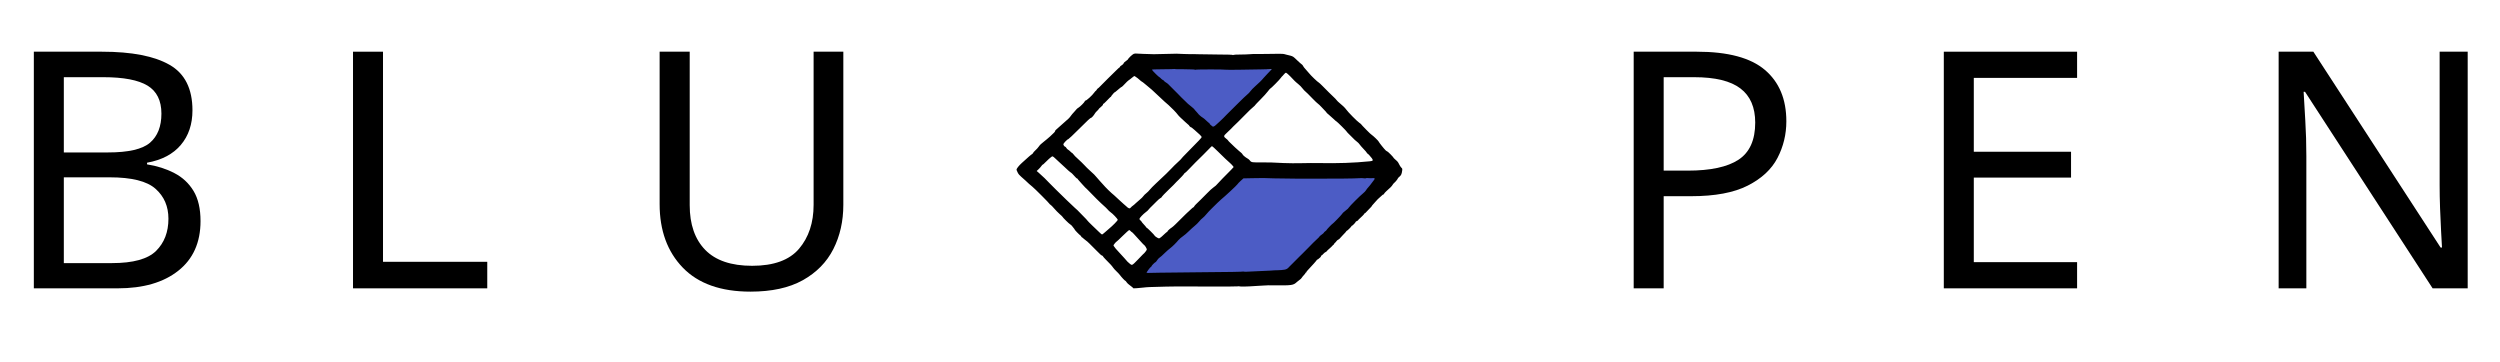
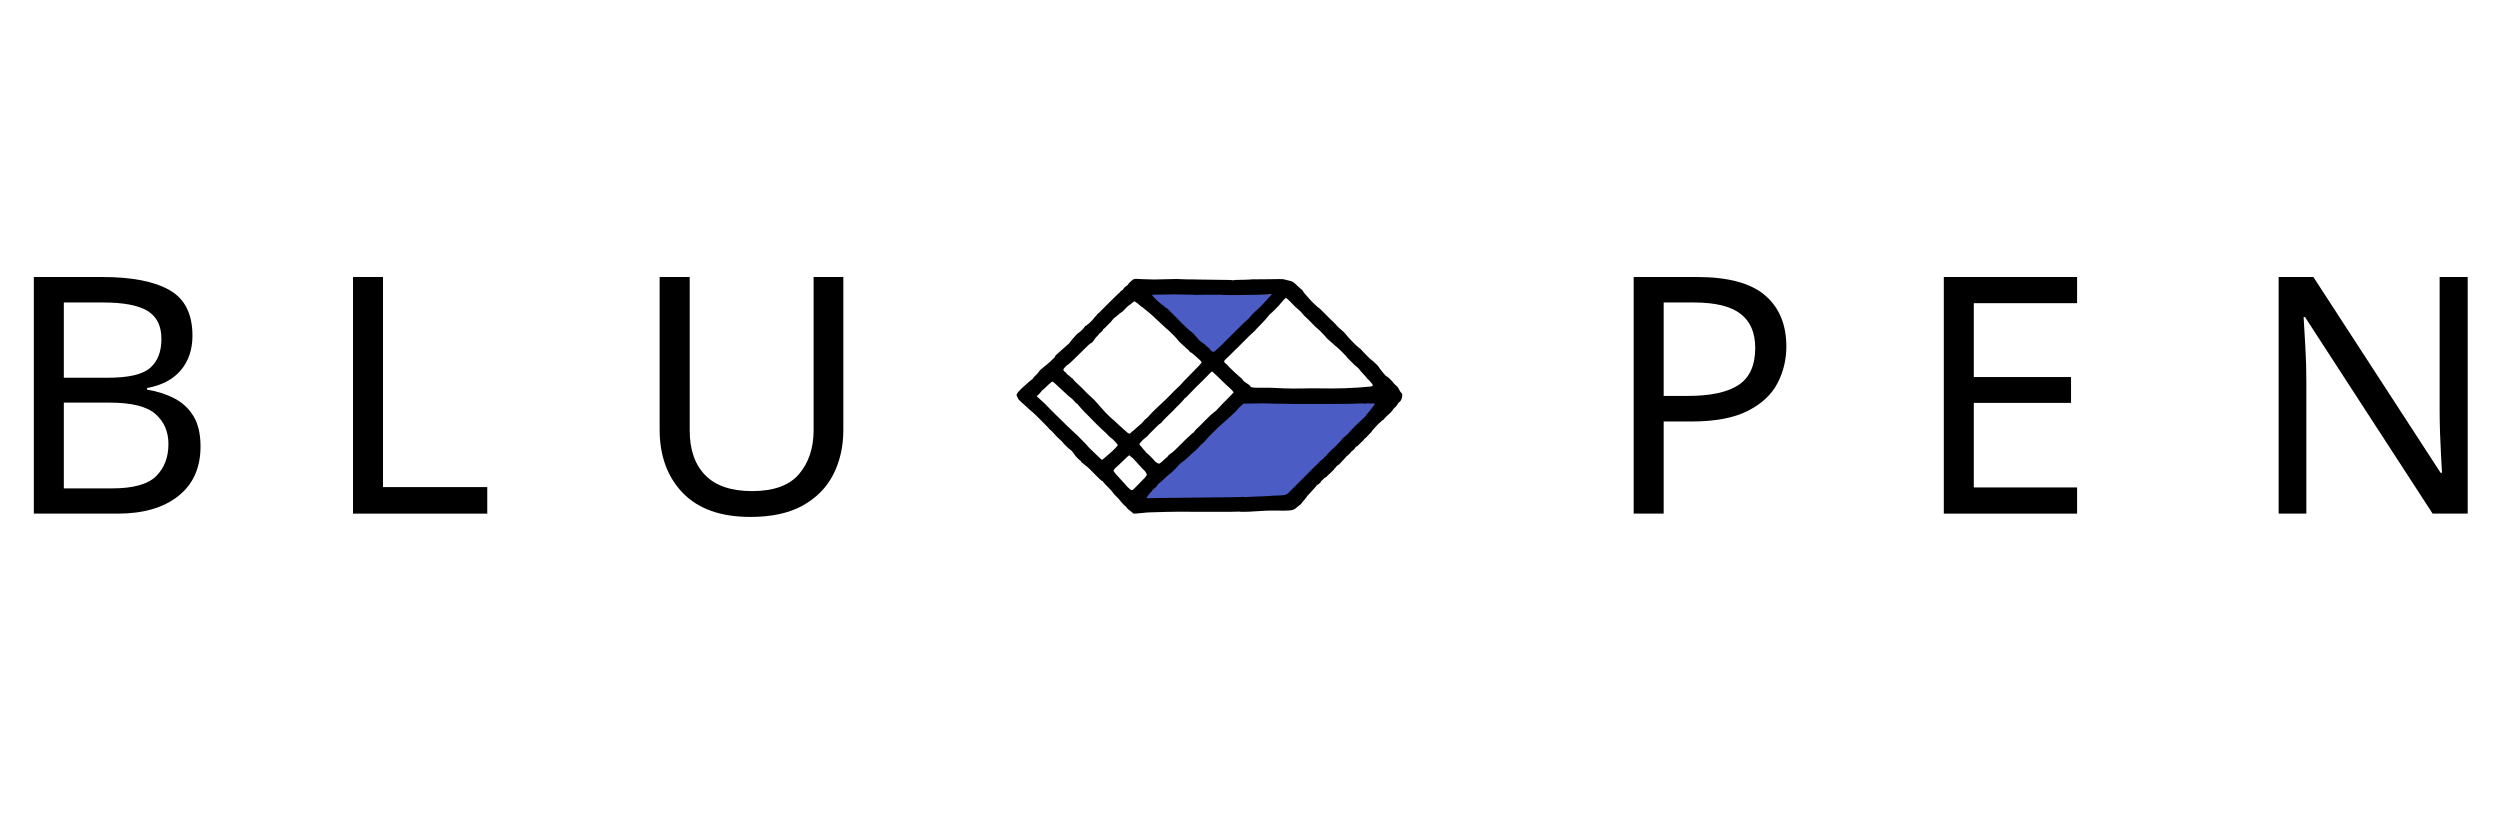
- <svg xmlns="http://www.w3.org/2000/svg" version="1.1" x="0px" y="0px" width="449px" height="65px" viewBox="-0.25 -0.974 449 65" overflow="visible" enable-background="new -0.25 -0.974 449 65" xml:space="preserve">
+ <svg xmlns="http://www.w3.org/2000/svg" version="1.1" x="0px" y="0px" width="200px" height="65px" viewBox="-0.25 -0.974 449 65" overflow="visible" enable-background="new -0.25 -0.974 449 65" xml:space="preserve">
  <defs>
    <style type="text/css">
      @font-face {
      font-family: 'ComfortaaBold';
      src: url('fonts/comfortaa/comfortaa_bold-webfont.eot');
      src: url('fonts/comfortaa/comfortaa_bold-webfont.eot?#iefix') format('embedded-opentype'),
      url('fonts/comfortaa/comfortaa_bold-webfont.woff') format('woff'),
      url('fonts/comfortaa/comfortaa_bold-webfont.ttf') format('truetype'),
      url('fonts/comfortaa/comfortaa_bold-webfont.svg#comfortaabold') format('svg');
      font-weight: normal;
      font-style: normal;
      }
      @font-face {
      font-family: 'ComfortaaRegular';
      src: url('fonts/comfortaa/comfortaa_regular-webfont.eot');
      src: url('fonts/comfortaa/comfortaa_regular-webfont.eot?#iefix') format('embedded-opentype'),
      url('fonts/comfortaa/comfortaa_regular-webfont.woff') format('woff'),
      url('fonts/comfortaa/comfortaa_regular-webfont.ttf') format('truetype'),
      url('fonts/comfortaa/comfortaa_regular-webfont.svg#comfortaaregular') format('svg');
      font-weight: normal;
      font-style: normal;
      }
      @font-face {
      font-family: 'ComfortaaThin';
      src: url('fonts/comfortaa/comfortaa_thin-webfont.eot');
      src: url('fonts/comfortaa/comfortaa_thin-webfont.eot?#iefix') format('embedded-opentype'),
      url('fonts/comfortaa/comfortaa_thin-webfont.woff') format('woff'),
      url('fonts/comfortaa/comfortaa_thin-webfont.ttf') format('truetype'),
      url('fonts/comfortaa/comfortaa_thin-webfont.svg#comfortaathin') format('svg');
      font-weight: normal;
      font-style: normal;
      }
    </style>
  </defs>
  <polyline fill="#4C5CC5" points="203.604,48.417 231.244,48.417 231.707,48.417 249.033,29.67 224.434,29.67 " />
  <polyline fill="#4C5CC5" points="204.393,10.46 217.387,22.958 229.522,11.518 " />
  <path d="M203.352,8.707c-0.244,0.106-1.004,0.827-1.004,0.945c0,0.047-0.126,0.16-0.279,0.259c-0.324,0.211-0.496,0.384-0.548,0.556     c-0.021,0.059-0.173,0.192-0.331,0.291c-0.165,0.092-0.297,0.211-0.297,0.264c0,0.052-0.021,0.092-0.047,0.085     c-0.033-0.005-0.35,0.285-0.714,0.649c-0.363,0.363-1.005,0.992-1.421,1.396c-0.418,0.402-0.985,0.971-1.256,1.262     c-0.272,0.292-0.517,0.517-0.543,0.503c-0.02-0.012-0.099,0.08-0.178,0.206c-0.073,0.125-0.16,0.232-0.193,0.232     c-0.033,0-0.145,0.125-0.251,0.278c-0.337,0.501-1.488,1.547-1.62,1.467c-0.033-0.012-0.072,0.033-0.092,0.12     c-0.047,0.185-0.827,0.964-1.171,1.169c-0.139,0.08-0.271,0.192-0.297,0.239c-0.034,0.046-0.232,0.271-0.442,0.502     c-0.219,0.225-0.477,0.536-0.576,0.681c-0.231,0.344-0.515,0.628-1.125,1.131c-0.265,0.217-0.687,0.596-0.944,0.84     c-0.259,0.243-0.536,0.496-0.616,0.548c-0.085,0.059-0.152,0.158-0.152,0.218c0,0.06-0.08,0.193-0.186,0.292     c-0.483,0.482-1.064,1.012-1.302,1.19c-0.139,0.105-0.404,0.317-0.576,0.468c-0.172,0.153-0.404,0.345-0.508,0.425     c-0.106,0.086-0.285,0.291-0.396,0.463c-0.114,0.17-0.371,0.456-0.577,0.634c-0.205,0.186-0.396,0.404-0.43,0.49     c-0.033,0.086-0.113,0.171-0.172,0.199c-0.118,0.045-0.688,0.529-1.818,1.567c-0.569,0.516-0.979,1.036-0.979,1.248     c0,0.042,0.092,0.253,0.206,0.472c0.145,0.289,0.324,0.508,0.634,0.768c0.238,0.197,0.589,0.508,0.781,0.693     c0.198,0.178,0.482,0.449,0.635,0.596c0.159,0.145,0.423,0.369,0.588,0.495c0.356,0.271,3.108,3.028,3.108,3.114     c0,0.027,0.073,0.094,0.165,0.145c0.092,0.047,0.384,0.346,0.648,0.656c0.265,0.312,0.708,0.766,0.992,1.012     c0.278,0.238,0.509,0.463,0.509,0.489c0,0.091,1.177,1.257,1.375,1.355c0.112,0.058,0.271,0.199,0.351,0.317     c0.085,0.119,0.225,0.289,0.303,0.385c0.087,0.092,0.153,0.191,0.153,0.23c0,0.078,0.827,0.932,1.044,1.076     c0.08,0.055,0.146,0.141,0.146,0.186c0,0.055,0.026,0.094,0.059,0.094c0.033,0,0.225,0.146,0.423,0.331     c0.198,0.179,0.39,0.331,0.417,0.331c0.066,0,0.812,0.721,1.857,1.791c0.689,0.707,0.827,0.826,1.032,0.893     c0.059,0.027,0.113,0.073,0.113,0.121c0,0.038,0.218,0.283,0.476,0.547c0.807,0.799,1.137,1.164,1.329,1.455     c0.099,0.152,0.371,0.45,0.595,0.662c0.225,0.211,0.502,0.5,0.609,0.647c0.343,0.464,0.938,1.092,1.032,1.092     c0.026,0,0.119,0.11,0.204,0.249c0.094,0.133,0.298,0.34,0.457,0.445c0.159,0.105,0.397,0.291,0.535,0.414l0.238,0.227l0.655-0.033     c0.358-0.02,0.887-0.073,1.178-0.111c0.529-0.072,1.157-0.1,4.001-0.166c1.778-0.039,1.381-0.039,7.704-0.014     c2.803,0.014,5.165-0.006,5.251-0.033c0.085-0.033,0.186-0.033,0.219,0c0.065,0.065,1.547,0.041,2.664-0.047     c0.438-0.033,0.867-0.058,0.958-0.058c0.093-0.008,0.464-0.02,0.827-0.046c0.808-0.049,0.67-0.041,1.818-0.033     c3.234,0.033,3.428,0,4.1-0.623c0.166-0.152,0.391-0.33,0.505-0.397c0.112-0.066,0.265-0.218,0.331-0.331     c0.065-0.111,0.243-0.335,0.402-0.496c0.159-0.158,0.283-0.33,0.283-0.383c0-0.052,0.033-0.072,0.066-0.052     c0.041,0.019,0.065,0,0.065-0.061c0-0.054,0.113-0.21,0.253-0.356c0.781-0.821,1.666-1.812,1.666-1.885     c0-0.027,0.04-0.045,0.086-0.045c0.045,0,0.132-0.055,0.191-0.121c0.061-0.059,0.184-0.164,0.277-0.231     c0.094-0.065,0.172-0.178,0.172-0.243c0-0.072,0.041-0.133,0.087-0.133s0.191-0.119,0.317-0.271     c0.125-0.146,0.322-0.312,0.443-0.356c0.111-0.055,0.21-0.121,0.21-0.161c0-0.032,0.199-0.231,0.452-0.442     c0.242-0.205,0.501-0.463,0.581-0.561c0.073-0.109,0.157-0.174,0.179-0.147c0.025,0.021,0.045-0.007,0.045-0.06     c0-0.059,0.087-0.178,0.191-0.266c0.1-0.084,0.238-0.235,0.298-0.336c0.066-0.093,0.204-0.211,0.313-0.258     c0.104-0.046,0.189-0.105,0.189-0.125c0-0.026,0.285-0.33,0.628-0.683c0.345-0.343,0.628-0.661,0.628-0.699     c0-0.034,0.033-0.066,0.074-0.066c0.091,0,0.893-0.8,0.866-0.874c-0.006-0.033,0.013-0.047,0.04-0.025     c0.066,0.039,0.714-0.621,0.688-0.707c-0.006-0.027,0.094-0.1,0.217-0.152c0.126-0.055,0.231-0.121,0.231-0.146     c0-0.052,0.1-0.15,0.782-0.787c0.186-0.184,0.342-0.363,0.342-0.409s0.027-0.067,0.055-0.046c0.033,0.019,0.157-0.088,0.285-0.239     c0.123-0.146,0.396-0.431,0.607-0.634c0.204-0.199,0.375-0.393,0.375-0.416c0-0.034,0.067-0.126,0.154-0.22     c0.077-0.087,0.276-0.31,0.441-0.496c0.443-0.501,0.543-0.606,0.887-0.897c0.18-0.147,0.363-0.318,0.424-0.379     c0.054-0.059,0.125-0.1,0.152-0.08c0.033,0.014,0.1-0.053,0.15-0.152c0.054-0.099,0.232-0.302,0.396-0.447     c0.695-0.602,1.021-0.941,1.125-1.139c0.053-0.111,0.192-0.278,0.298-0.364c0.214-0.157,0.668-0.733,0.668-0.827     c0-0.032,0.126-0.165,0.285-0.297c0.303-0.25,0.402-0.477,0.483-1.091c0.037-0.323,0.033-0.356-0.16-0.53     c-0.105-0.098-0.289-0.381-0.401-0.619c-0.153-0.33-0.292-0.509-0.563-0.728c-0.197-0.159-0.363-0.317-0.371-0.344     c-0.008-0.127-1.098-1.237-1.216-1.237c-0.04,0-0.147-0.073-0.239-0.152c-0.256-0.226-1.23-1.45-1.281-1.607     c-0.042-0.133-0.959-1.012-1.265-1.216c-0.087-0.06-0.224-0.18-0.316-0.265c-0.087-0.093-0.364-0.364-0.616-0.609     c-0.25-0.244-0.561-0.562-0.688-0.713c-0.124-0.146-0.271-0.312-0.31-0.357c-0.046-0.054-0.179-0.153-0.297-0.225     c-0.364-0.232-2.046-1.938-2.355-2.394c-0.186-0.272-0.716-0.78-1.196-1.157c-0.186-0.146-0.411-0.371-0.504-0.496     c-0.092-0.125-0.331-0.383-0.535-0.562c-0.205-0.185-0.596-0.562-0.873-0.847c-0.278-0.278-0.773-0.781-1.104-1.112     c-0.323-0.331-0.64-0.621-0.701-0.647c-0.179-0.066-1.435-1.271-1.731-1.66c-0.152-0.198-0.436-0.522-0.629-0.721     c-0.191-0.198-0.391-0.456-0.444-0.576c-0.044-0.119-0.157-0.251-0.243-0.298c-0.078-0.045-0.463-0.383-0.848-0.753     c-0.667-0.643-0.713-0.675-1.189-0.813c-0.271-0.08-0.614-0.16-0.762-0.187c-0.144-0.025-0.316-0.073-0.375-0.099     c-0.111-0.059-1.297-0.066-3.327-0.019c-0.653,0.012-1.367,0.019-1.588,0.012c-0.574-0.012-0.661-0.012-1.322,0.04     c-0.322,0.026-1.083,0.054-1.687,0.054c-0.64,0-1.124,0.026-1.17,0.066c-0.06,0.045-0.111,0.045-0.164,0     c-0.055-0.04-1.058-0.066-2.699-0.073c-1.435-0.006-2.935-0.026-3.339-0.047c-0.397-0.02-0.893-0.033-1.091-0.026     c-0.504,0.013-0.438,0.013-1.653-0.02c-0.603-0.021-1.105-0.04-1.125-0.046c-0.021-0.007-0.054-0.014-0.08-0.007     c-0.066,0.007-3.961,0.099-4.152,0.092c-0.86-0.013-2.99-0.092-3.175-0.118C203.67,8.622,203.471,8.654,203.352,8.707z     M211.294,11.452c0.265-0.014,0.701-0.008,0.973,0.006c0.271,0.013,0.853,0.02,1.29,0.027c0.449,0,0.813,0.025,0.839,0.066     c0.033,0.046,0.054,0.04,0.054,0c0-0.073,5.232-0.08,5.421-0.007c0.114,0.04,3.579,0.007,6.382-0.059l1.917-0.047l-0.132,0.153     c-0.072,0.085-0.355,0.376-0.628,0.655c-0.271,0.271-0.601,0.635-0.733,0.793c-0.316,0.397-0.846,0.912-1.539,1.521     c-0.312,0.271-0.676,0.654-0.809,0.845c-0.133,0.193-0.376,0.451-0.549,0.577c-0.164,0.118-1.011,0.932-1.878,1.799     c-0.859,0.865-1.725,1.725-1.917,1.904c-0.186,0.184-0.403,0.41-0.478,0.496c-0.073,0.092-0.37,0.37-0.653,0.628     c-0.285,0.25-0.643,0.575-0.779,0.708c-0.246,0.237-0.583,0.343-0.583,0.185c0-0.041-0.033-0.066-0.073-0.066     c-0.092,0-0.456-0.364-0.456-0.457c0-0.04-0.026-0.073-0.066-0.073c-0.034,0-0.173-0.113-0.312-0.25     c-0.416-0.404-0.806-0.728-0.933-0.774c-0.119-0.041-0.739-0.595-0.739-0.662c0-0.02-0.146-0.192-0.331-0.378     c-0.179-0.184-0.331-0.356-0.331-0.39c0-0.026-0.245-0.251-0.542-0.489c-0.305-0.239-0.575-0.463-0.615-0.503     c-0.033-0.04-0.179-0.185-0.324-0.317c-0.458-0.423-1.323-1.289-1.502-1.494c-0.092-0.113-0.291-0.305-0.43-0.43     c-0.146-0.126-0.469-0.457-0.727-0.728c-0.568-0.595-0.642-0.661-1.005-0.886c-0.159-0.099-0.298-0.219-0.317-0.271     c-0.019-0.053-0.106-0.114-0.179-0.14c-0.078-0.025-0.237-0.145-0.351-0.265c-0.112-0.125-0.224-0.224-0.25-0.224     c-0.105,0-1.217-1.098-1.376-1.355c-0.033-0.053,0.596-0.08,1.984-0.086c1.112-0.007,2.038-0.027,2.05-0.046     c0.021-0.014,0.06-0.014,0.093,0.007C210.791,11.444,211.03,11.458,211.294,11.452z M231.476,12.734     c0.331,0.331,0.676,0.687,0.77,0.801c0.099,0.105,0.396,0.377,0.674,0.595c0.271,0.217,0.574,0.521,0.674,0.675     c0.146,0.224,0.536,0.621,1.046,1.063c0.025,0.027,0.402,0.411,0.838,0.854c0.431,0.45,0.873,0.865,0.973,0.926     c0.107,0.066,0.398,0.343,0.647,0.615c0.259,0.271,0.562,0.595,0.676,0.713c0.118,0.12,0.218,0.238,0.218,0.271     c0,0.026,0.174,0.191,0.385,0.357c0.203,0.165,0.596,0.51,0.859,0.767c0.265,0.257,0.508,0.47,0.55,0.47     c0.071,0,1.843,1.759,1.843,1.837c0,0.047,0.213,0.264,1.442,1.476c0.171,0.166,0.391,0.35,0.489,0.409     c0.094,0.061,0.26,0.231,0.363,0.384c0.099,0.152,0.43,0.529,0.727,0.839c0.299,0.304,0.563,0.616,0.582,0.682     c0.027,0.073,0.066,0.125,0.1,0.125c0.075,0,0.543,0.496,0.803,0.852c0.281,0.398,0.216,0.489-0.379,0.55     c-2.902,0.29-5.654,0.383-9.219,0.318c-0.674-0.015-1.996-0.007-2.942,0.018c-1.017,0.027-2.388,0.02-3.341-0.024     c-0.892-0.041-1.856-0.087-2.148-0.099c-0.289-0.014-0.912-0.021-1.389-0.014c-2.202,0.02-2.216,0.02-2.533-0.397     c-0.084-0.107-0.277-0.259-0.429-0.337c-0.298-0.153-0.841-0.609-0.841-0.708c-0.006-0.073-0.343-0.404-0.66-0.635     c-0.125-0.092-0.442-0.376-0.695-0.622c-0.256-0.25-0.628-0.607-0.833-0.8c-0.204-0.184-0.391-0.383-0.409-0.436     c-0.021-0.054-0.152-0.179-0.291-0.285c-0.55-0.404-0.556-0.542-0.006-1.025c0.225-0.199,0.574-0.536,0.787-0.753     c0.204-0.219,0.415-0.43,0.463-0.477c0.217-0.184,1.401-1.356,1.93-1.904c0.854-0.874,1.369-1.37,1.687-1.62     c0.153-0.119,0.276-0.246,0.276-0.279c0-0.026,0.431-0.482,0.959-1.011c0.53-0.529,1.125-1.184,1.322-1.455     c0.207-0.271,0.396-0.496,0.424-0.496c0.106,0,1.768-1.68,1.918-1.938c0.086-0.132,0.172-0.245,0.193-0.245     c0.025,0,0.176-0.159,0.336-0.357c0.225-0.271,0.326-0.345,0.43-0.318C230.822,12.119,231.154,12.403,231.476,12.734z     M204.067,13.064c0.125,0.087,0.304,0.239,0.396,0.338c0.092,0.099,0.251,0.217,0.35,0.278c0.105,0.053,0.304,0.198,0.443,0.324     c0.139,0.126,0.343,0.297,0.456,0.376c0.384,0.278,1.304,1.098,2.07,1.846c0.424,0.409,0.926,0.886,1.125,1.051     c0.193,0.172,0.516,0.449,0.715,0.622c0.515,0.449,1.447,1.415,1.627,1.686c0.085,0.125,0.331,0.397,0.555,0.595     c0.218,0.199,0.588,0.542,0.819,0.76c0.231,0.217,0.482,0.443,0.562,0.496c0.074,0.052,0.14,0.118,0.14,0.151     c0,0.066,0.271,0.304,0.35,0.312c0.059,0,0.086,0.019,0.609,0.463c0.779,0.654,1.282,1.158,1.29,1.275     c0,0.12-0.451,0.595-2.725,2.897c-0.503,0.503-0.912,0.938-0.912,0.972c0,0.033-0.291,0.325-0.642,0.642     c-0.357,0.315-0.886,0.84-1.176,1.158c-0.489,0.528-0.985,1.004-2.844,2.744c-0.39,0.363-0.847,0.832-1.012,1.037     c-0.159,0.212-0.457,0.502-0.648,0.648c-0.198,0.151-0.436,0.383-0.529,0.529c-0.092,0.139-0.344,0.39-0.555,0.557     c-0.212,0.164-0.555,0.469-0.768,0.672c-0.205,0.205-0.463,0.425-0.562,0.484c-0.105,0.066-0.25,0.189-0.323,0.289     c-0.225,0.285-0.417,0.24-0.88-0.217c-0.225-0.218-0.43-0.396-0.456-0.396s-0.376-0.318-0.78-0.709     c-0.404-0.389-0.807-0.766-0.907-0.839c-0.555-0.437-1.573-1.435-2.036-1.989c-0.146-0.181-0.384-0.445-0.537-0.59     c-0.146-0.153-0.37-0.402-0.496-0.568c-0.278-0.364-0.662-0.747-1.355-1.355c-0.284-0.252-0.701-0.662-0.918-0.908     c-0.219-0.242-0.741-0.751-1.157-1.123c-0.418-0.369-0.754-0.713-0.754-0.761c0.005-0.045-0.027-0.085-0.08-0.085     c-0.052,0-0.092-0.047-0.092-0.099c0-0.053-0.034-0.099-0.08-0.099c-0.04,0-0.192-0.119-0.338-0.264     c-0.138-0.146-0.343-0.312-0.449-0.364c-0.105-0.059-0.238-0.192-0.29-0.297c-0.06-0.113-0.133-0.198-0.166-0.198     c-0.132,0-0.39-0.312-0.377-0.47c0.014-0.178,0.728-0.918,0.886-0.918c0.054,0,0.88-0.78,1.839-1.739     c1.687-1.686,2.128-2.096,2.268-2.096c0.092,0,0.517-0.482,0.649-0.742c0.059-0.118,0.237-0.331,0.396-0.475     c0.159-0.139,0.291-0.285,0.298-0.331c0-0.04,0.178-0.219,0.397-0.39c0.25-0.205,0.39-0.371,0.39-0.458     c0-0.078,0.019-0.125,0.04-0.099c0.026,0.021,0.237-0.158,0.468-0.402c0.238-0.245,0.523-0.542,0.642-0.656     c0.113-0.118,0.225-0.217,0.258-0.217c0.026,0,0.047-0.027,0.047-0.066c0-0.033,0.066-0.132,0.152-0.225     c0.08-0.087,0.205-0.238,0.278-0.331c0.073-0.092,0.158-0.171,0.191-0.171s0.185-0.114,0.338-0.251     c0.554-0.483,0.885-0.74,0.951-0.74c0.033,0,0.284-0.239,0.549-0.529c0.264-0.297,0.589-0.595,0.715-0.676     c0.125-0.078,0.338-0.231,0.463-0.349c0.125-0.113,0.305-0.251,0.397-0.312c0.151-0.099,0.177-0.092,0.331,0.028     C203.762,12.854,203.941,12.979,204.067,13.064z M218.442,26.191c1.229,1.211,1.72,1.68,2.144,2.042     c0.191,0.166,0.436,0.412,0.541,0.545l0.191,0.244l-0.408,0.449c-0.225,0.25-0.588,0.613-0.809,0.82     c-0.21,0.205-0.568,0.562-0.793,0.801c-0.218,0.236-0.562,0.601-0.762,0.807c-0.197,0.203-0.396,0.41-0.436,0.462     c-0.045,0.048-0.249,0.204-0.455,0.352c-0.212,0.146-0.702,0.588-1.084,0.992c-0.384,0.396-0.893,0.911-1.131,1.137     c-0.907,0.864-1.145,1.116-1.211,1.256c-0.039,0.087-0.099,0.153-0.133,0.153c-0.038,0-0.203,0.125-0.363,0.277     c-0.166,0.157-0.402,0.384-0.529,0.494c-0.125,0.121-0.231,0.221-0.244,0.221c-0.014,0-0.166,0.145-0.338,0.323     c-0.179,0.185-0.529,0.53-0.786,0.779c-0.252,0.245-0.675,0.661-0.933,0.927c-0.257,0.256-0.562,0.529-0.675,0.595     c-0.324,0.198-0.806,0.634-0.806,0.728c0,0.046-0.026,0.087-0.065,0.087c-0.034,0-0.18,0.112-0.319,0.243     c-0.132,0.139-0.423,0.402-0.647,0.596c-0.317,0.278-0.423,0.336-0.555,0.304c-0.206-0.052-0.728-0.41-0.728-0.497     c0-0.084-1.363-1.439-1.455-1.439c-0.033,0-0.066-0.027-0.066-0.066c0-0.033-0.179-0.252-0.396-0.479     c-0.219-0.23-0.411-0.461-0.43-0.528c-0.021-0.058-0.113-0.149-0.198-0.212c-0.092-0.065-0.166-0.17-0.166-0.257     c0-0.173,0.635-0.845,1.157-1.235c0.198-0.147,0.364-0.293,0.364-0.317c0-0.04,0.707-0.781,0.938-0.979     c0.046-0.048,0.318-0.319,0.609-0.608c0.284-0.293,0.602-0.57,0.708-0.609c0.105-0.047,0.192-0.113,0.192-0.146     c0-0.079,0.713-0.832,1.323-1.402c0.508-0.475,1.169-1.135,1.362-1.367c0.072-0.087,0.237-0.252,0.364-0.357     c0.323-0.291,1.051-1.091,1.051-1.162c0-0.034,0.04-0.061,0.085-0.061c0.047,0,0.456-0.391,0.907-0.875     c0.456-0.48,0.893-0.931,0.978-1.01c0.245-0.212,2.539-2.513,2.738-2.738c0.099-0.113,0.219-0.205,0.258-0.205     C217.478,25.272,217.934,25.688,218.442,26.191z M189.312,27.514c0.206,0.206,0.47,0.456,0.595,0.554     c0.126,0.1,0.609,0.55,1.078,0.992c0.462,0.444,0.899,0.835,0.972,0.874c0.198,0.105,0.549,0.443,0.854,0.812     c0.159,0.186,0.331,0.346,0.384,0.346c0.052,0,0.092,0.025,0.092,0.051c0,0.028,0.118,0.186,0.271,0.346     c0.145,0.165,0.39,0.436,0.542,0.607c0.417,0.469,0.781,0.848,0.819,0.848c0.021,0,0.173,0.15,0.344,0.344     c0.51,0.566,2.347,2.379,2.759,2.716c0.217,0.181,0.501,0.464,0.647,0.628c0.14,0.175,0.364,0.385,0.503,0.479     c0.422,0.282,1.323,1.229,1.323,1.395c0,0.139-0.913,1.07-1.587,1.619c-0.125,0.107-0.437,0.377-0.694,0.604     c-0.252,0.23-0.496,0.416-0.537,0.416c-0.046,0-0.271-0.186-0.502-0.416c-0.232-0.227-0.801-0.773-1.264-1.21     c-0.463-0.444-0.839-0.827-0.839-0.853c0-0.034-0.377-0.438-0.841-0.899c-0.47-0.464-0.905-0.915-0.978-1.001     c-0.074-0.084-0.279-0.27-0.463-0.414c-0.179-0.147-0.853-0.789-1.501-1.422c-0.641-0.636-1.521-1.504-1.963-1.919     c-0.437-0.417-0.94-0.925-1.119-1.124c-0.323-0.379-1.315-1.328-1.923-1.852l-0.345-0.297l0.331-0.313     c0.18-0.164,0.411-0.429,0.511-0.574c0.099-0.153,0.21-0.271,0.257-0.271c0.045,0,0.198-0.125,0.337-0.284     c0.138-0.151,0.489-0.49,0.779-0.748c0.391-0.35,0.562-0.462,0.661-0.437C188.89,27.131,189.114,27.315,189.312,27.514z     M228.566,31.059c1.199,0.046,5.894,0.072,9.158,0.051c0.969-0.005,2.456-0.012,3.307-0.012c1.257-0.006,2.429-0.039,3.307-0.087     c0.055,0,0.24,0.015,0.418,0.04c0.172,0.02,0.311,0.014,0.311-0.014c0-0.032,0.172-0.045,0.385-0.026     c0.383,0.032,0.534,0.032,0.938,0c0.291-0.025,0.33,0.12,0.1,0.384c-0.1,0.107-0.271,0.338-0.397,0.523     c-0.119,0.178-0.37,0.496-0.554,0.694c-0.193,0.198-0.391,0.464-0.451,0.58c-0.06,0.119-0.297,0.372-0.535,0.562     c-0.53,0.418-2.419,2.311-2.572,2.567c-0.065,0.106-0.133,0.192-0.153,0.192c-0.019,0-0.204,0.145-0.403,0.33     c-0.191,0.178-0.377,0.331-0.402,0.331c-0.027,0-0.139,0.132-0.252,0.298c-0.185,0.265-1.633,1.753-1.707,1.753     c-0.065,0-1.07,1.051-1.07,1.118c0,0.039-0.105,0.138-0.224,0.217c-0.127,0.087-0.247,0.199-0.259,0.266     c-0.021,0.057-0.199,0.218-0.402,0.35c-0.198,0.138-0.385,0.297-0.405,0.357c-0.02,0.059-0.144,0.19-0.276,0.304     c-0.198,0.159-1.454,1.401-1.675,1.653c-0.151,0.172-0.792,0.82-1.091,1.098c-0.178,0.172-0.402,0.385-0.486,0.475     c-0.506,0.517-1.026,1.045-1.306,1.311c-0.178,0.172-0.391,0.376-0.468,0.462c-0.438,0.476-0.537,0.542-0.986,0.628     c-0.25,0.047-0.761,0.088-1.125,0.094c-0.369,0-0.963,0.027-1.322,0.067c-0.364,0.032-1.322,0.079-2.143,0.099     c-0.818,0.027-1.712,0.066-1.984,0.093c-0.271,0.024-0.562,0.024-0.635,0c-0.078-0.026-0.158-0.04-0.17-0.026     c-0.055,0.051-2.619,0.099-7.923,0.133c-2.931,0.025-6.11,0.059-7.076,0.078c-2.348,0.053-2.302,0.053-2.355,0.006     c-0.052-0.059,0.609-0.959,0.775-1.05c0.071-0.034,0.125-0.107,0.125-0.153c0-0.092,0.614-0.701,0.713-0.701     c0.034,0,0.153-0.146,0.265-0.324c0.105-0.178,0.285-0.375,0.39-0.441c0.219-0.146,0.549-0.438,1.124-1.001     c0.226-0.222,0.602-0.548,0.827-0.72c0.43-0.322,1.091-0.979,1.528-1.508c0.139-0.166,0.477-0.457,0.753-0.641     c0.278-0.186,0.755-0.595,1.072-0.914c0.312-0.309,0.787-0.738,1.051-0.951c0.265-0.211,0.628-0.568,0.814-0.801     c0.178-0.232,0.463-0.508,0.622-0.621c0.158-0.111,0.462-0.424,0.673-0.688c0.211-0.265,0.668-0.745,1.013-1.076     c0.344-0.325,0.792-0.768,0.991-0.974c0.198-0.204,0.489-0.477,0.643-0.596c0.628-0.502,2.795-2.513,2.916-2.711     c0.078-0.117,0.352-0.41,0.616-0.646l0.48-0.43l1.627-0.033C226.504,30.986,226.861,30.993,228.566,31.059z M202.796,40.514     c0.073,0.094,0.159,0.167,0.191,0.167c0.073,0,0.424,0.369,1.501,1.571c0.396,0.445,0.747,0.809,0.774,0.809     c0.085,0,0.457,0.608,0.457,0.754c0,0.066-0.092,0.232-0.199,0.363c-0.113,0.133-0.224,0.266-0.252,0.305     c-0.033,0.033-0.138,0.138-0.251,0.231c-0.105,0.093-0.529,0.528-0.939,0.972c-0.435,0.469-0.827,0.832-0.938,0.873     c-0.179,0.059-0.224,0.041-0.509-0.197c-0.35-0.286-0.331-0.265-0.966-1c-0.244-0.283-0.634-0.707-0.86-0.939     c-0.508-0.529-0.926-1.018-1.03-1.217c-0.073-0.131-0.047-0.184,0.198-0.475c0.151-0.186,0.303-0.331,0.336-0.331     c0.027,0,0.523-0.463,1.091-1.024c0.569-0.562,1.086-1.025,1.151-1.025C202.619,40.35,202.724,40.422,202.796,40.514z" />
  <text transform="matrix(1.0079 0 0 1 0 50.811)">
    <tspan x="0" y="0" font-family="'ComfortaaRegular'" font-size="59.532" letter-spacing="5.953">B</tspan>
    <tspan x="34.963" y="0" font-family="'ComfortaaRegular'" font-size="59.532" letter-spacing="6.945"> </tspan>
    <tspan x="56.874" y="0" font-family="'ComfortaaRegular'" font-size="59.532" letter-spacing="5.953">L</tspan>
    <tspan x="91.808" y="0" font-family="'ComfortaaRegular'" font-size="59.532" letter-spacing="4.961"> </tspan>
    <tspan x="111.932" y="0" font-family="'ComfortaaRegular'" font-size="59.532" letter-spacing="5.953">U</tspan>
  </text>
  <text transform="matrix(1.0079 0 0 1 287.333 50.811)">
    <tspan x="0" y="0" font-family="'ComfortaaRegular'" font-size="59.532" letter-spacing="5.953">P</tspan>
    <tspan x="33.946" y="0" font-family="'ComfortaaRegular'" font-size="59.532" letter-spacing="5.953"> </tspan>
    <tspan x="55.261" y="0" font-family="'ComfortaaRegular'" font-size="59.532" letter-spacing="5.953">E</tspan>
    <tspan x="93.015" y="0" font-family="'ComfortaaRegular'" font-size="59.532" letter-spacing="6.945"> </tspan>
    <tspan x="114.925" y="0" font-family="'ComfortaaRegular'" font-size="59.532" letter-spacing="5.953">N</tspan>
  </text>
</svg>
